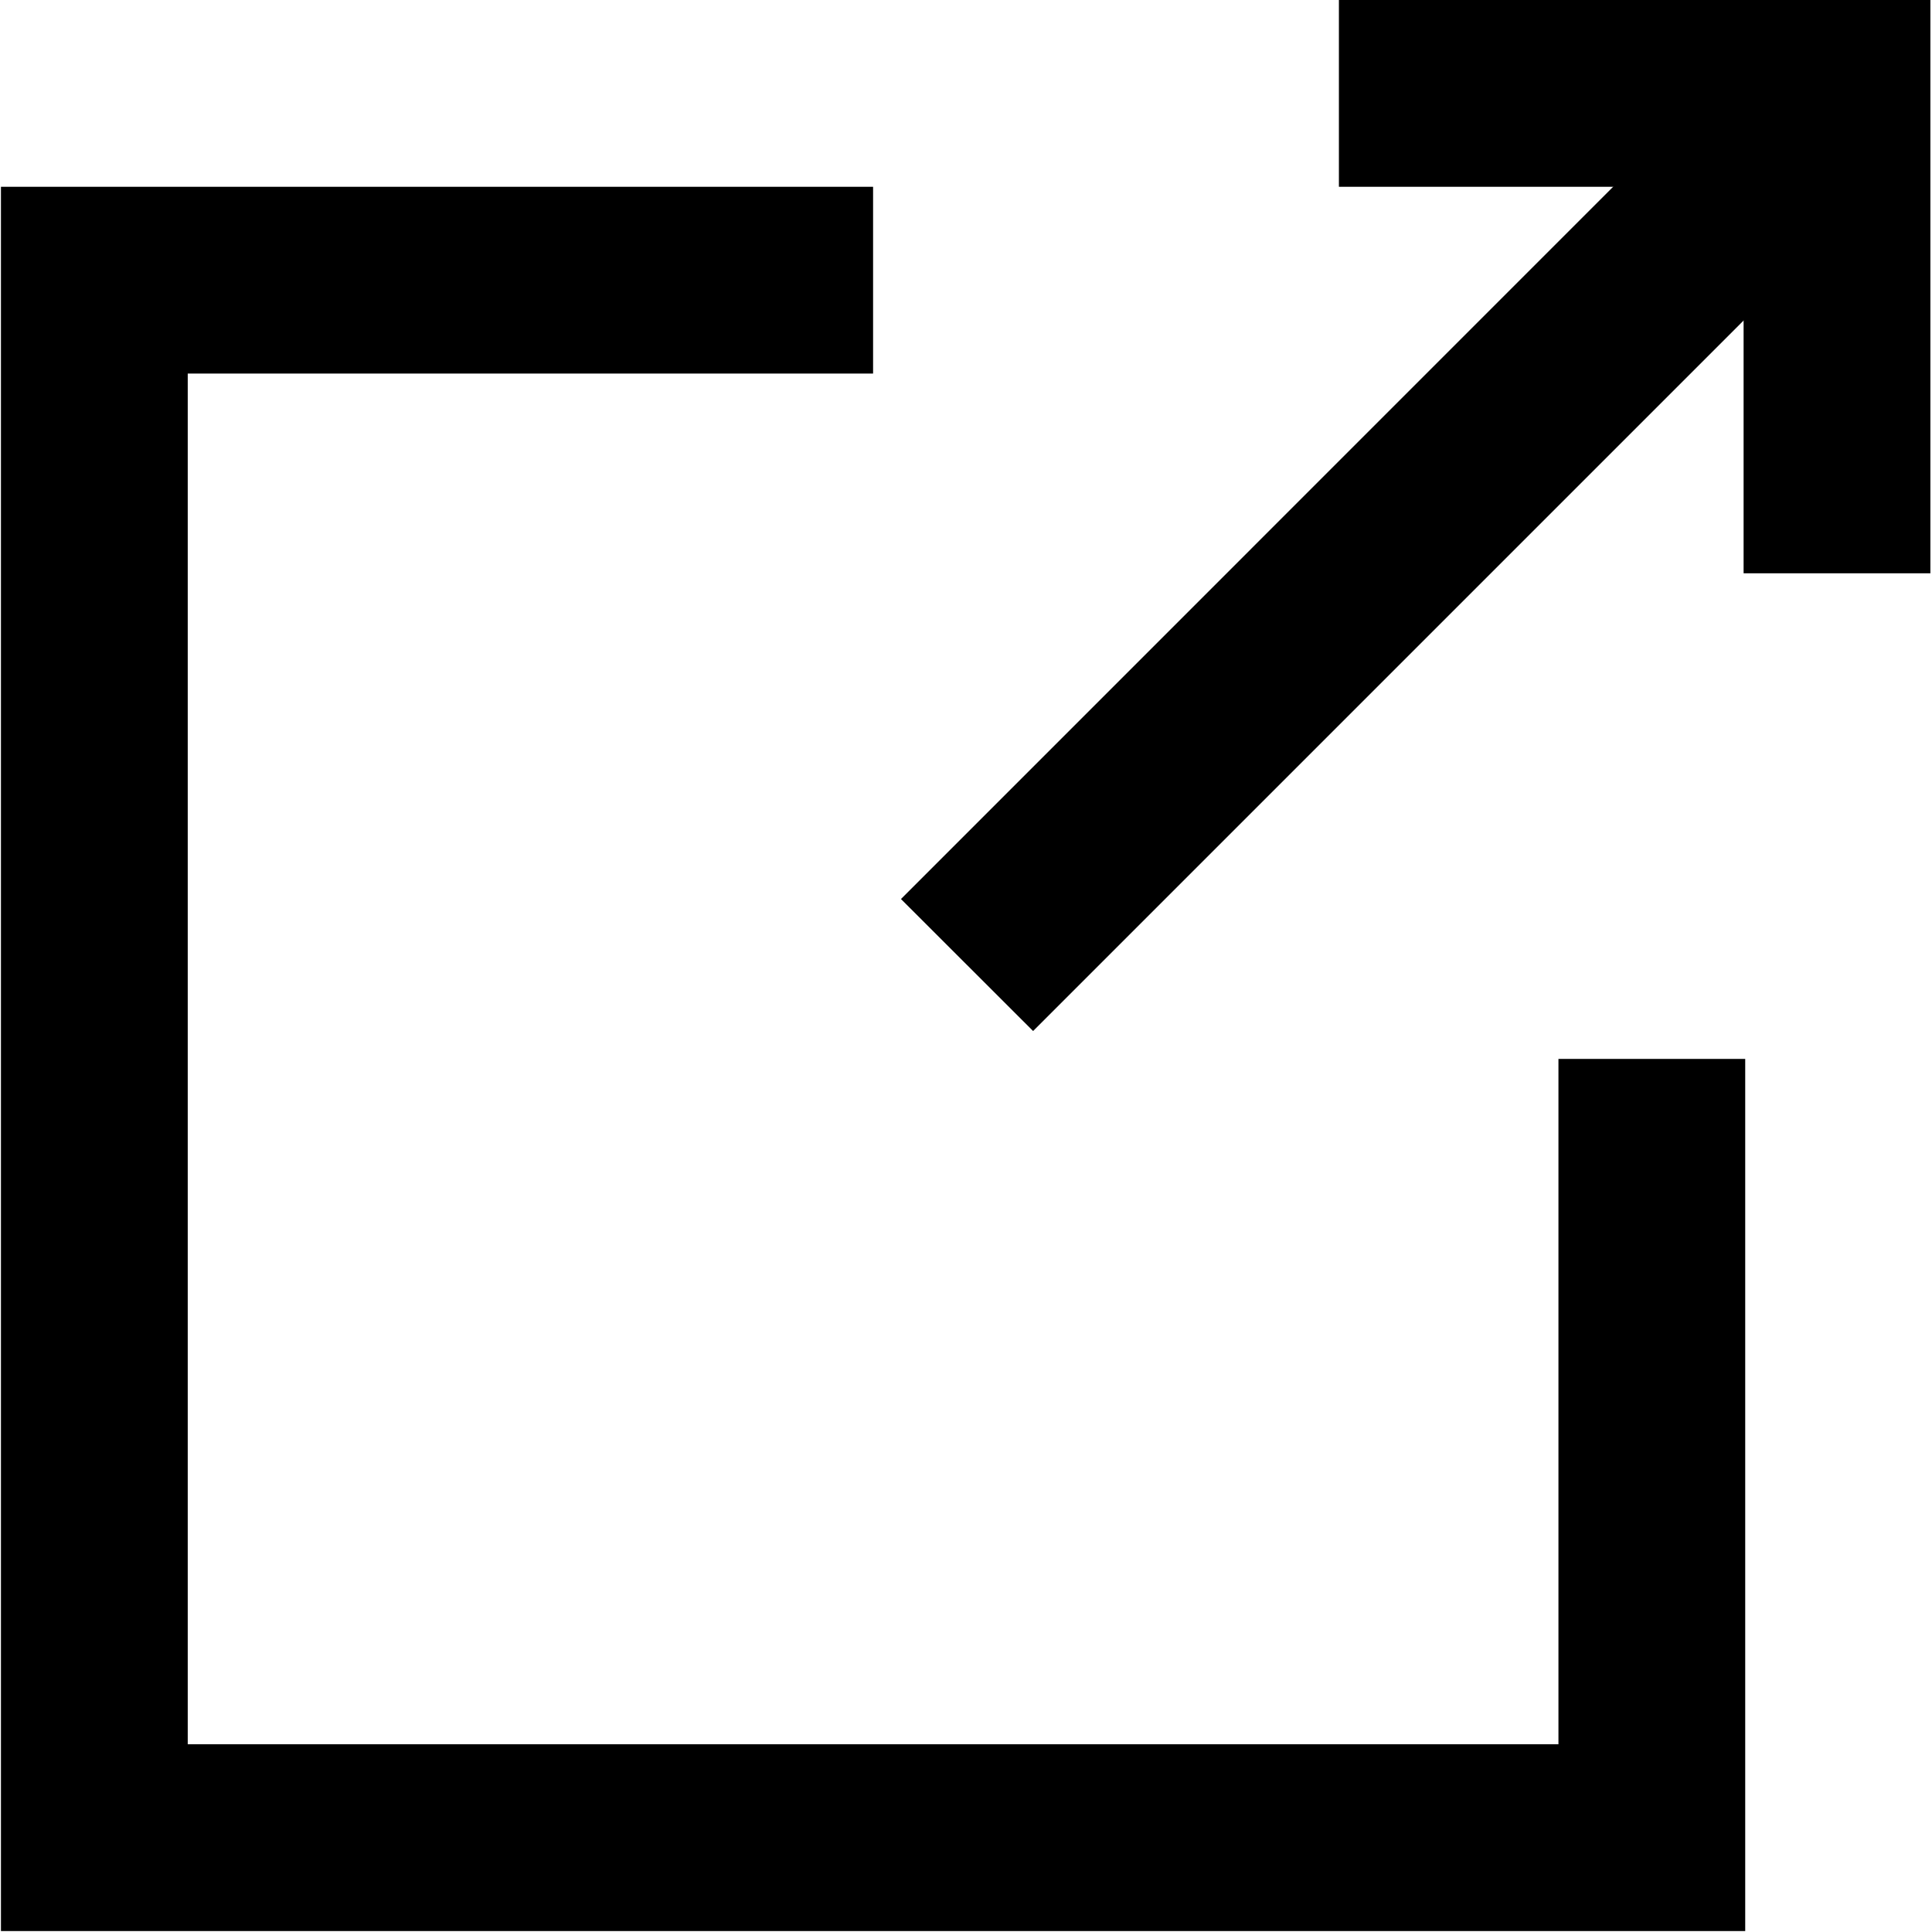
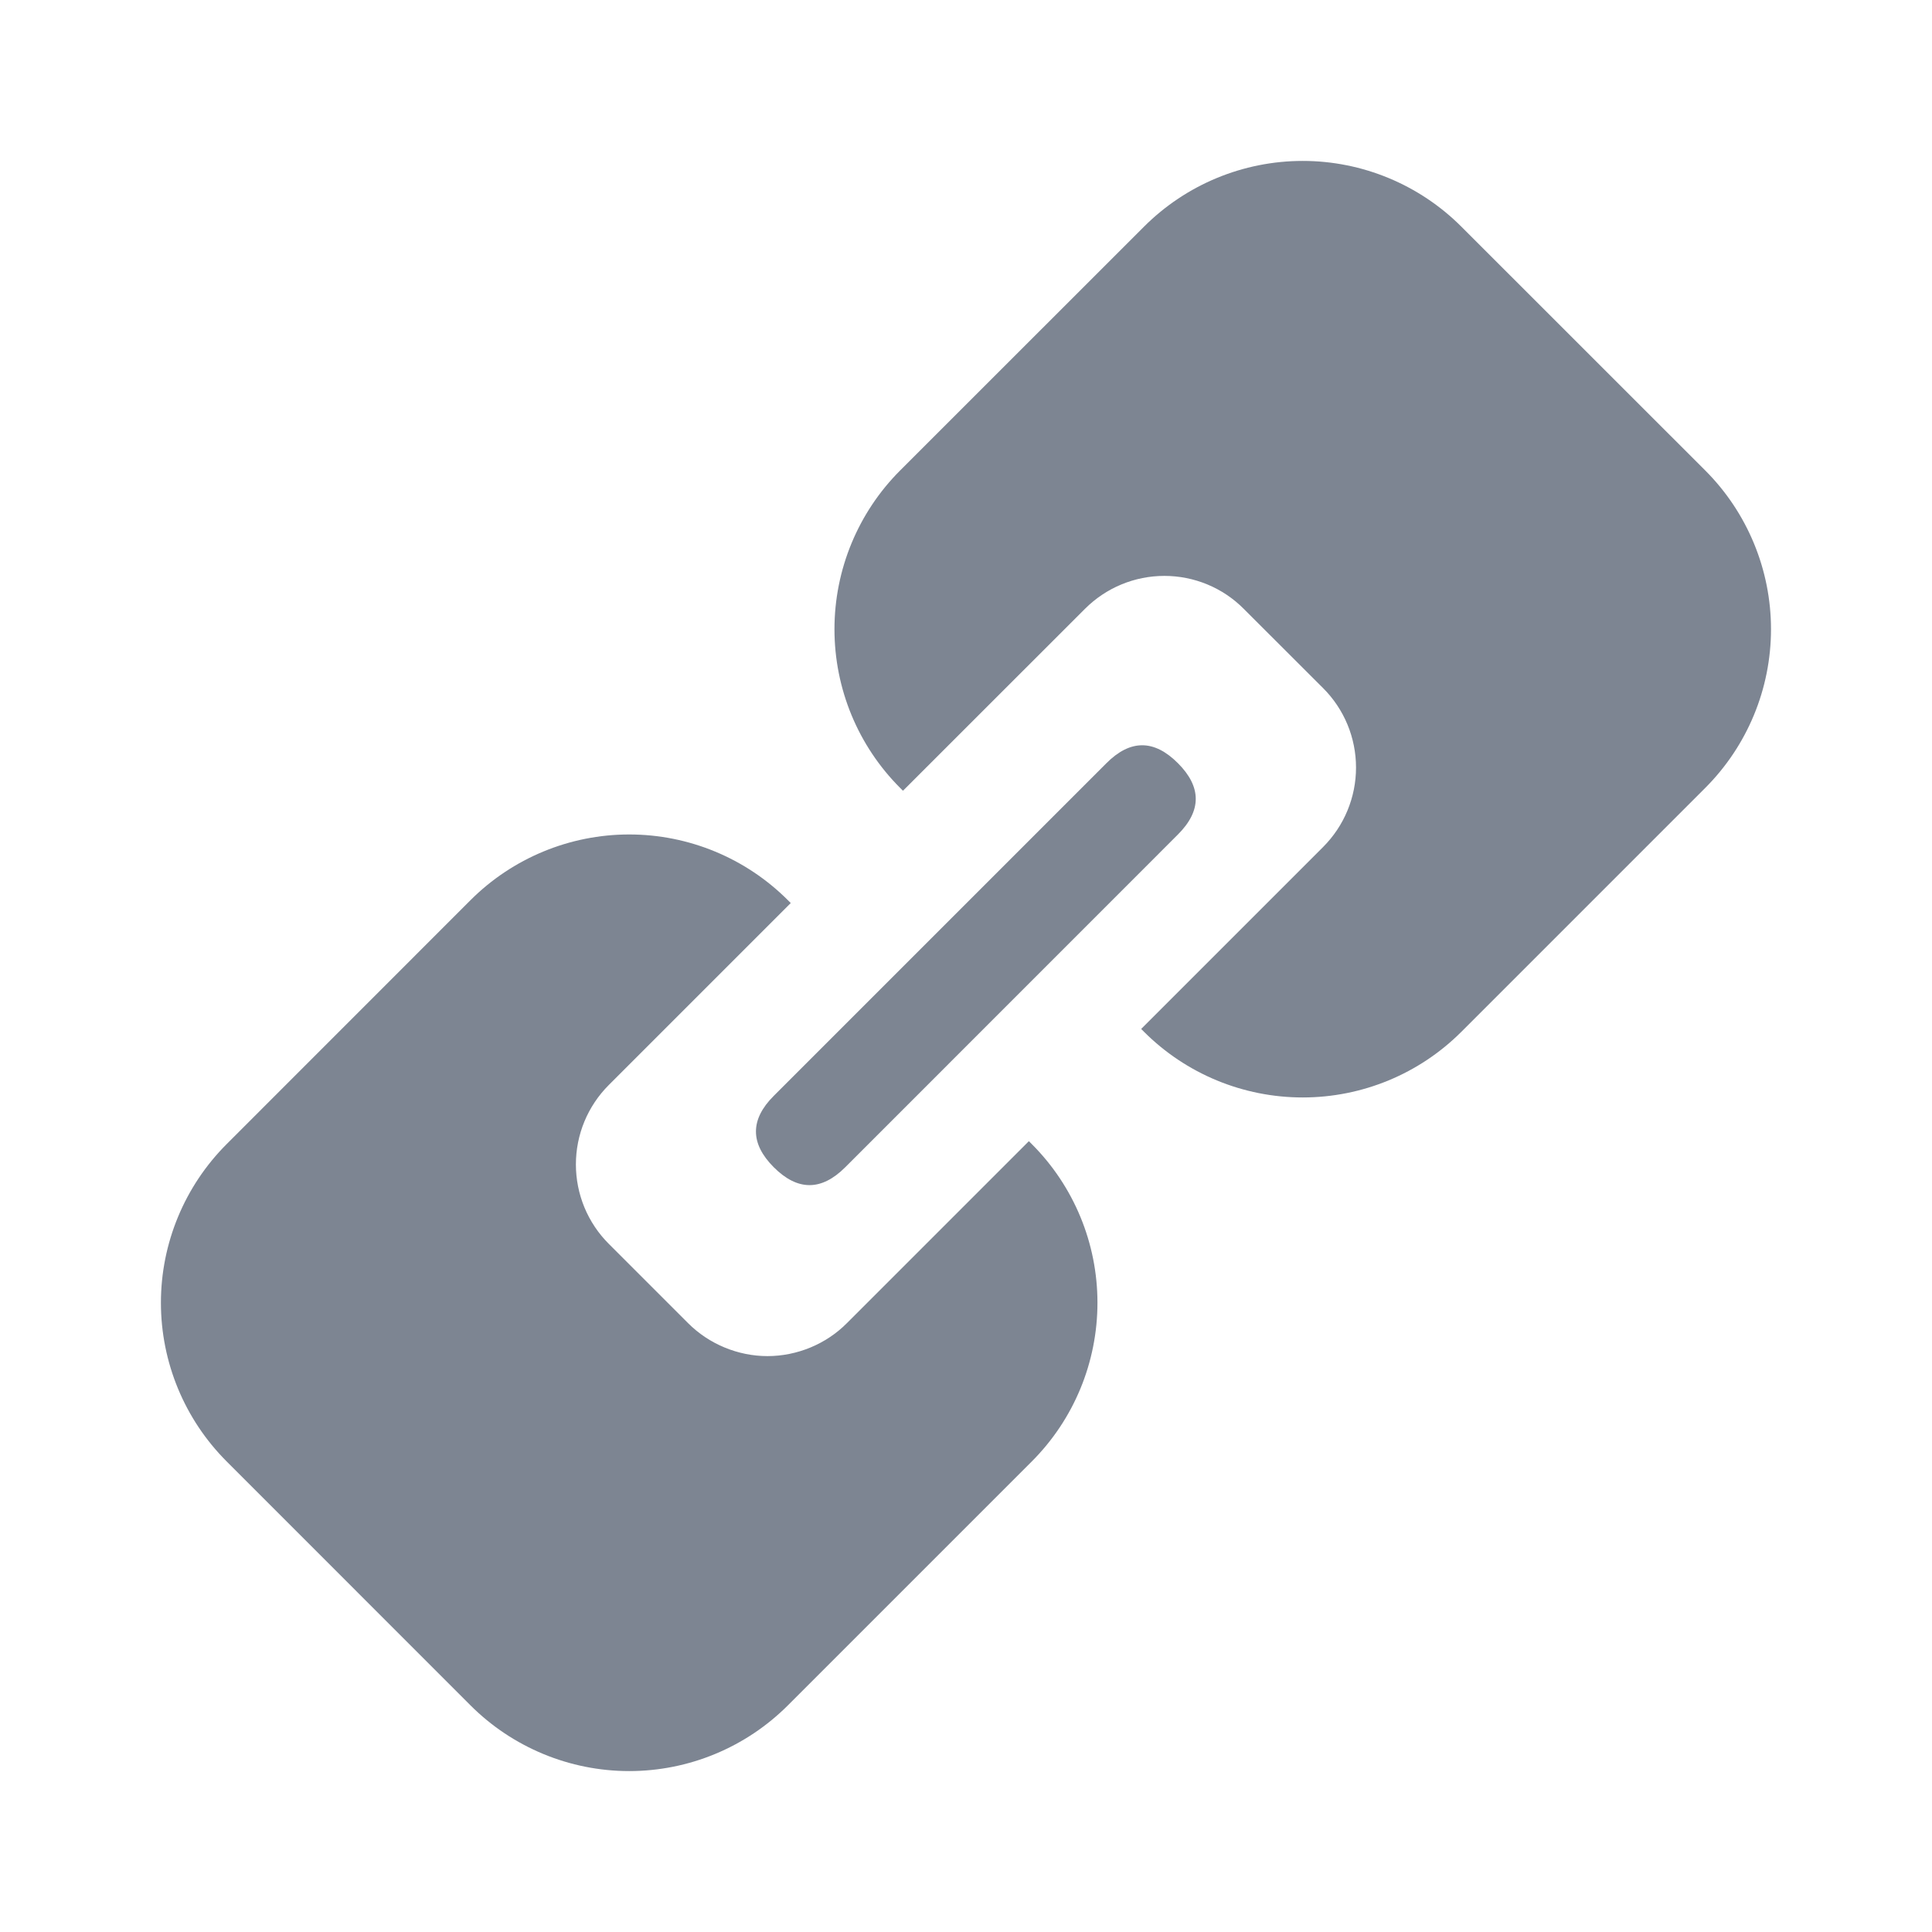
- <svg xmlns="http://www.w3.org/2000/svg" width="128" height="128">
-   <path d="M115.625 127.937H.063V12.375h57.781v12.374H12.438v90.813h90.813V70.156h12.374z" />
-   <path d="M116.426 2.821l8.753 8.753-56.734 56.734-8.753-8.745z" />
-   <path d="M127.893 37.982h-12.375V12.375H88.706V0h39.187z" />
+ <svg xmlns="http://www.w3.org/2000/svg" width="24" height="24" viewBox="0 0 24 24" fill="none">
+   <path d="M21.183 5.844L18.154 2.816C17.631 2.293 16.922 1.999 16.183 1.999C15.443 1.999 14.734 2.293 14.211 2.816L11.182 5.844C10.659 6.367 10.366 7.077 10.366 7.816C10.366 8.556 10.659 9.265 11.182 9.788L11.217 9.823L13.478 7.563C13.608 7.433 13.762 7.33 13.931 7.26C14.1 7.19 14.281 7.154 14.464 7.154C14.648 7.154 14.829 7.19 14.998 7.26C15.167 7.33 15.321 7.433 15.45 7.563L16.437 8.549C16.566 8.678 16.669 8.832 16.739 9.001C16.809 9.17 16.845 9.352 16.845 9.535C16.845 9.718 16.809 9.899 16.739 10.068C16.669 10.238 16.566 10.391 16.437 10.521L14.176 12.782L14.211 12.817C14.734 13.34 15.443 13.633 16.183 13.633C16.922 13.633 17.631 13.34 18.154 12.817L21.183 9.788C21.706 9.265 22 8.556 22 7.816C22 7.077 21.706 6.367 21.183 5.844ZM12.781 14.176L10.52 16.437C10.391 16.567 10.237 16.669 10.068 16.739C9.899 16.809 9.717 16.846 9.534 16.846C9.351 16.846 9.17 16.809 9.001 16.739C8.832 16.669 8.678 16.567 8.548 16.437L7.562 15.451C7.433 15.322 7.33 15.168 7.26 14.999C7.19 14.829 7.154 14.648 7.154 14.465C7.154 14.282 7.19 14.1 7.26 13.931C7.33 13.762 7.433 13.608 7.562 13.479L9.823 11.218L9.788 11.183C9.265 10.66 8.556 10.366 7.816 10.366C7.077 10.366 6.367 10.66 5.844 11.183L2.816 14.212C2.293 14.735 1.999 15.444 1.999 16.183C1.999 16.923 2.293 17.632 2.816 18.155L5.844 21.184C6.367 21.707 7.077 22.001 7.816 22.001C8.556 22.001 9.265 21.707 9.788 21.184L12.817 18.155C13.34 17.632 13.633 16.923 13.633 16.183C13.633 15.444 13.34 14.735 12.817 14.212L12.781 14.176Z" fill="#7D8592" />
+   <path d="M9.612 13.613L13.745 9.48C14.041 9.184 14.336 9.184 14.632 9.48C14.928 9.776 14.928 10.072 14.632 10.367L10.5 14.5C10.204 14.796 9.908 14.796 9.612 14.5C9.317 14.204 9.317 13.908 9.612 13.613Z" fill="#7D8592" />
</svg>
